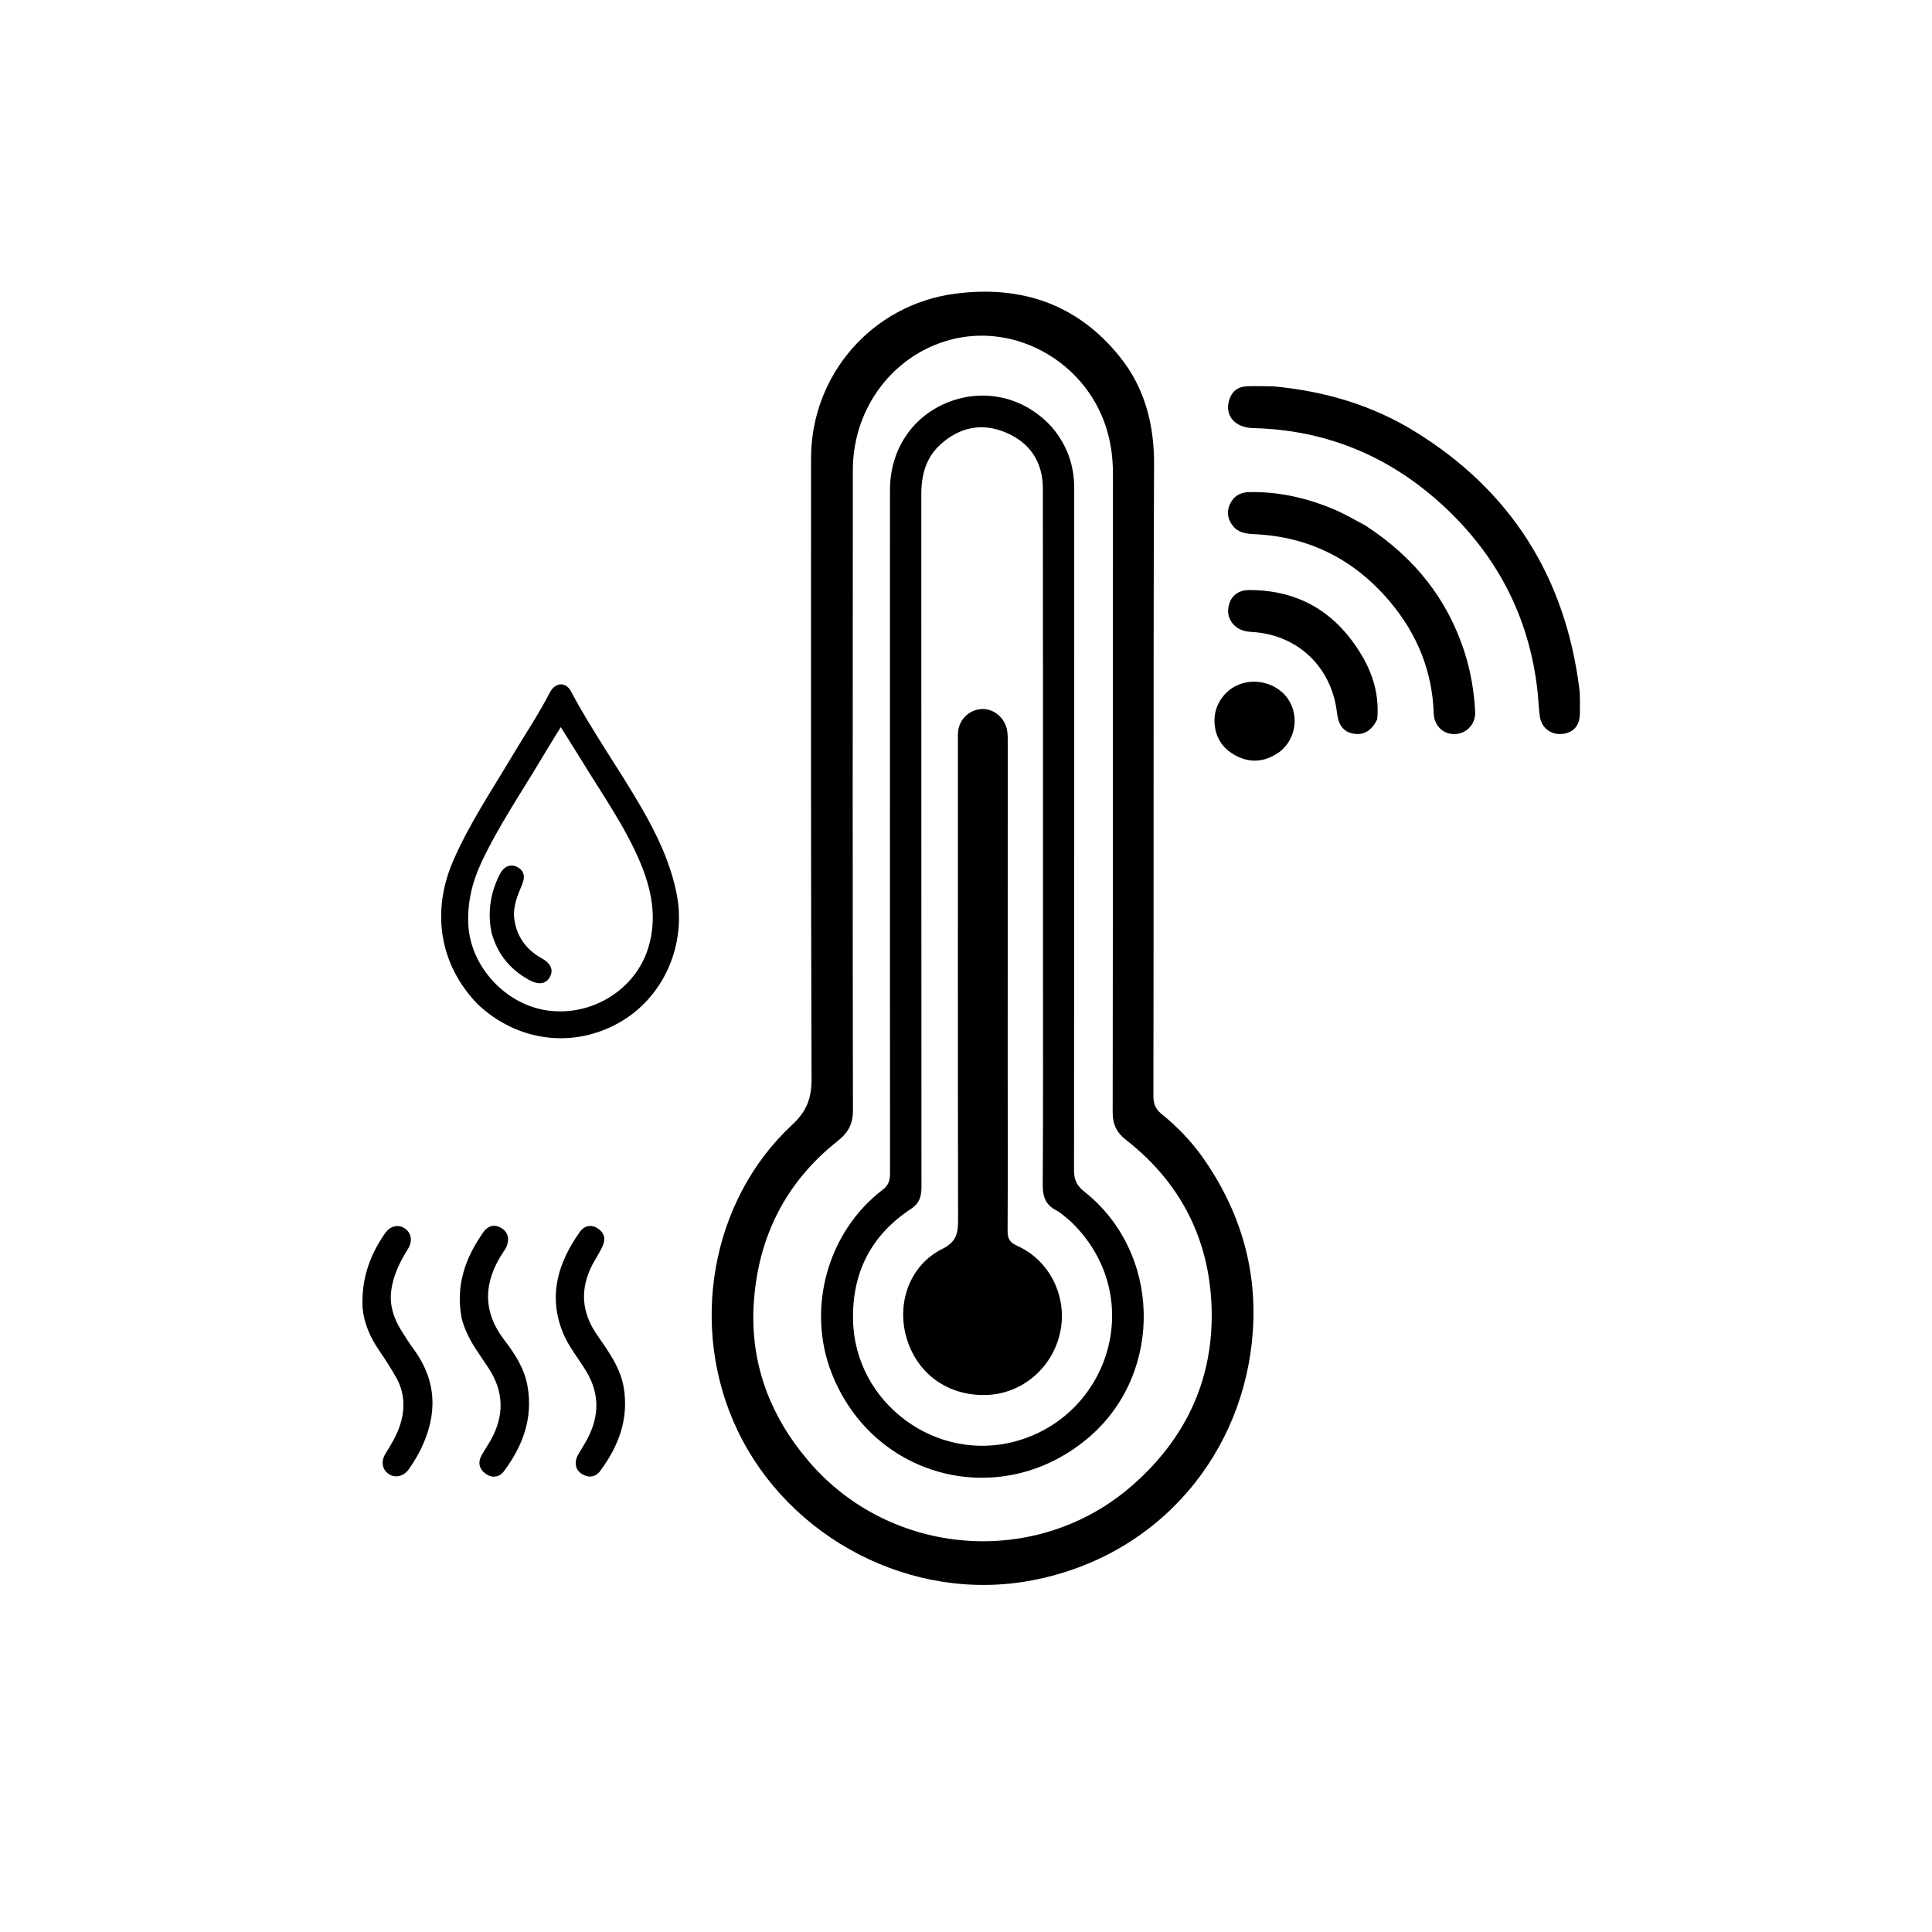
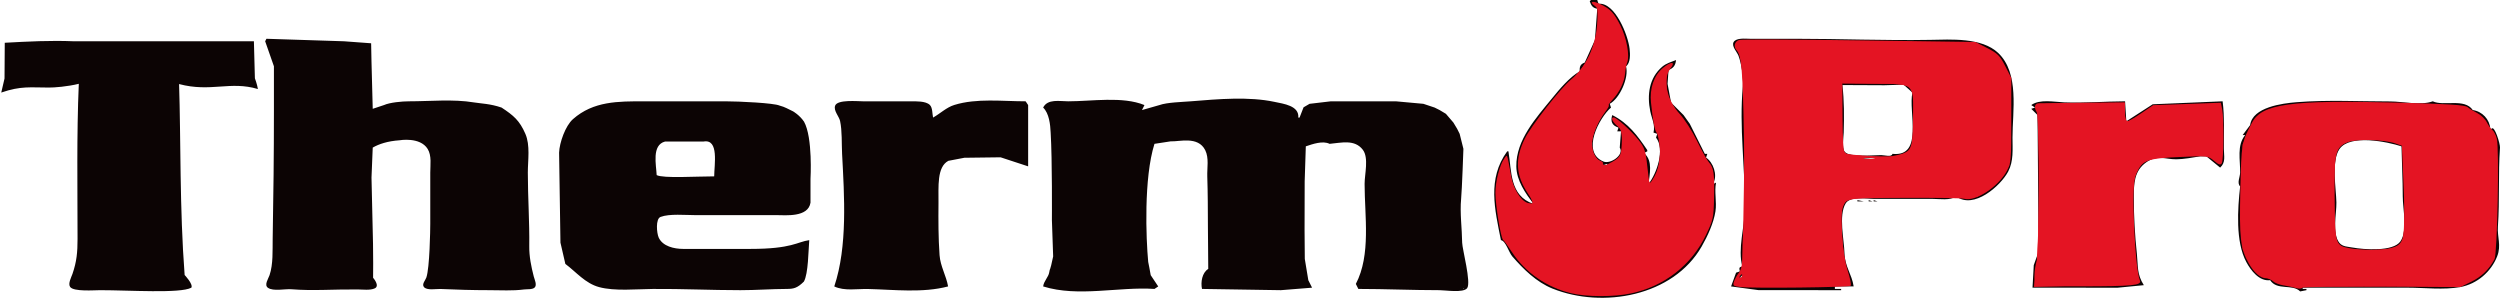
- <svg xmlns="http://www.w3.org/2000/svg" version="1.1" id="Layer_1" x="0px" y="0px" width="100%" viewBox="0 0 1024 1024" enable-background="new 0 0 1024 1024" xml:space="preserve">
-   <path fill="#000000" opacity="1" stroke="none" d=" M637.115,612.941   C656.885,640.876 666.314,671.664 664.045,705.426   C659.753,769.286 615.309,824.576 547.041,837.615   C483.194,849.81 418.083,815.173 390.885,758.118   C365.022,703.865 376.415,636.579 419.821,596.203   C427.607,588.962 430.171,582.067 430.137,571.841   C429.768,462.201 429.834,352.56 429.871,242.919   C429.886,198.701 462.225,161.514 506.03,155.698   C541.114,151.039 571.05,161.077 593.575,189.172   C606.792,205.657 611.763,225.042 611.673,246.091   C611.411,307.219 611.459,368.35 611.422,429.479   C611.392,479.967 611.463,530.456 611.324,580.943   C611.312,585.204 612.584,587.975 615.911,590.661   C623.833,597.058 630.91,604.364 637.115,612.941  M600.493,786.982   C627.824,762.972 642.499,732.548 642.232,696.408   C641.955,658.961 626.808,627.578 596.871,604.222   C591.75,600.227 589.731,595.913 589.74,589.434   C589.896,476.624 589.823,363.814 589.879,251.004   C589.884,242.074 588.662,233.436 585.756,225.003   C574.418,192.091 539.622,172.095 506.403,179.432   C474.715,186.43 452.052,215.276 452.027,249.081   C451.94,362.224 451.895,475.367 452.074,588.509   C452.086,595.82 449.535,600.371 443.9,604.829   C416.334,626.639 401.82,655.753 399.533,690.465   C397.446,722.131 407.857,750.072 428.422,774.269   C471.968,825.508 550.035,831.539 600.493,786.982  z" />
-   <path fill="#000000" opacity="1" stroke="none" d=" M674.769,204.763   C701.992,207.267 727.249,214.685 750.153,228.848   C800.648,260.072 829.365,305.474 836.983,364.257   C837.579,368.855 837.394,373.57 837.358,378.229   C837.308,384.652 833.921,388.408 827.938,388.994   C822.089,389.566 817.122,385.908 816.171,379.872   C815.474,375.446 815.42,370.922 814.931,366.459   C810.547,326.434 792.863,293.13 763.11,266.39   C735.088,241.205 702.065,227.819 664.19,226.904   C654.535,226.671 649.1,220.333 651.414,212.279   C652.769,207.559 655.961,204.954 660.809,204.742   C665.296,204.546 669.799,204.726 674.769,204.763  z" />
-   <path fill="#000000" opacity="1" stroke="none" d=" M252.965,532.037   C232.957,511.155 228.395,483.171 240.39,455.794   C248.846,436.493 260.572,419.029 271.292,401   C278.014,389.693 285.369,378.764 291.425,367.056   C294.256,361.583 299.856,361.192 302.624,366.413   C314.035,387.931 328.272,407.729 340.393,428.811   C348.477,442.874 355.322,457.352 358.576,473.448   C364.087,500.71 351.777,528.817 327.981,542.135   C303.376,555.906 273.926,552.026 252.965,532.037  M307.933,402.499   C304.511,397.032 301.089,391.565 297.231,385.401   C293.813,390.963 290.719,395.832 287.786,400.796   C276.616,419.707 264.082,437.835 254.819,457.843   C250.136,467.961 247.716,478.559 248.2,489.795   C249.157,511.984 267.732,532.388 290.009,535.557   C313.582,538.911 336.726,524.654 343.575,502.431   C348.448,486.619 345.416,471.496 339.17,456.73   C331.078,437.6 319.012,420.752 307.933,402.499  z" />
-   <path fill="#000000" opacity="1" stroke="none" d=" M723.49,278.42   C749.347,295.106 767.369,317.423 776.536,346.623   C779.644,356.523 781.266,366.682 781.866,377.004   C782.24,383.432 777.771,388.556 771.687,389.048   C765.398,389.556 760.154,385.052 759.913,378.125   C759.133,355.779 751.202,336.242 736.982,319.242   C718.163,296.746 694.123,284.404 664.661,283.111   C660.363,282.922 656.305,282.338 653.455,278.729   C650.778,275.34 650.014,271.52 651.771,267.475   C653.696,263.043 657.291,260.922 662.034,260.825   C677.947,260.501 693.115,263.997 707.645,270.248   C712.981,272.543 718.014,275.542 723.49,278.42  z" />
-   <path fill="#000000" opacity="1" stroke="none" d=" M729.961,381.216   C727.03,387.267 722.861,389.745 717.607,388.897   C712.253,388.033 709.404,384.552 708.649,377.954   C705.865,353.607 687.989,336.486 663.789,334.967   C662.466,334.884 661.123,334.773 659.84,334.462   C654.114,333.076 650.475,328.254 650.973,322.83   C651.529,316.772 655.551,312.771 661.908,312.745   C688.592,312.639 708.393,324.771 721.816,347.449   C727.845,357.636 731.086,368.758 729.961,381.216  z" />
-   <path fill="#000000" opacity="1" stroke="none" d=" M192.139,692.587   C191.567,677.984 195.929,665.308 203.981,653.819   C206.835,649.746 210.824,648.769 214.323,650.953   C217.958,653.223 218.899,657.633 216.28,661.856   C211.942,668.847 208.313,676.078 207.33,684.373   C206.449,691.815 208.618,698.536 212.445,704.786   C214.616,708.332 216.868,711.843 219.321,715.197   C231.742,732.186 231.94,749.99 222.905,768.366   C221.152,771.934 219.007,775.342 216.743,778.616   C213.965,782.634 209.309,783.593 205.905,781.18   C202.564,778.812 201.789,774.578 204.296,770.51   C207.356,765.545 210.392,760.627 212.145,754.98   C214.851,746.267 214.419,737.873 209.878,729.916   C207.162,725.157 204.203,720.52 201.108,715.995   C196.331,709.01 192.845,701.585 192.139,692.587  z" />
-   <path fill="#000000" opacity="1" stroke="none" d=" M314.088,670.09   C307.188,683.335 308.234,695.66 316.479,707.582   C322.53,716.331 328.93,724.908 330.659,735.88   C333.271,752.462 327.703,766.687 318.095,779.676   C315.607,783.038 311.874,783.457 308.271,781.147   C304.906,778.989 304.221,774.895 306.402,771.016   C307.952,768.261 309.714,765.622 311.205,762.837   C317.673,750.749 317.923,738.791 310.712,726.794   C306.602,719.955 301.36,713.788 298.338,706.308   C290.391,686.639 295.8,669.141 307.405,652.826   C309.629,649.699 313.203,648.775 316.728,651.027   C320.343,653.337 321.178,656.777 319.343,660.598   C317.835,663.74 315.965,666.708 314.088,670.09  z" />
-   <path fill="#000000" opacity="1" stroke="none" d=" M244.716,698.909   C241.331,681.461 246.605,666.58 256.311,652.918   C258.572,649.735 262.013,648.689 265.591,650.804   C269.273,652.982 270.034,656.445 268.628,660.348   C268.184,661.578 267.365,662.687 266.634,663.796   C256.255,679.55 255.562,695.039 267.463,710.479   C273.076,717.76 278.013,725.512 279.627,734.841   C282.552,751.752 277.055,766.394 267.167,779.703   C264.66,783.077 260.839,783.599 257.374,781.094   C254.005,778.659 253.146,775.171 255.244,771.371   C256.773,768.603 258.596,765.997 260.136,763.234   C267.363,750.275 267.13,737.527 258.892,725.061   C256.963,722.141 255.004,719.242 253.054,716.336   C249.506,711.052 246.494,705.509 244.716,698.909  z" />
-   <path fill="#000000" opacity="1" stroke="none" d=" M678.9,397.975   C671.304,403.738 663.379,404.828 655.215,400.603   C647.869,396.802 643.81,390.538 643.696,382.105   C643.575,373.038 649.644,364.912 658.332,362.237   C667.265,359.486 677.656,363.008 682.686,370.49   C687.739,378.006 687.301,388.103 681.581,395.199   C680.852,396.103 679.978,396.889 678.9,397.975  z" />
-   <path fill="#000000" opacity="1" stroke="none" d=" M557.56,226.468   C565.682,236.009 569.366,246.766 569.364,258.904   C569.348,379.386 569.387,499.868 569.255,620.35   C569.249,625.373 570.799,628.51 574.752,631.631   C615.418,663.737 616.865,727.065 577.889,761.154   C531.865,801.407 462.858,784.529 440.715,727.603   C427.411,693.4 438.651,652.812 467.852,630.584   C471.166,628.061 471.729,625.326 471.727,621.641   C471.68,500.992 471.69,380.343 471.713,259.695   C471.717,238.19 483.732,220.372 503.089,212.982   C522.409,205.606 543.458,210.734 557.56,226.468  M567.305,647.198   C564.803,645.261 562.517,642.906 559.754,641.473   C554.068,638.524 552.64,634.073 552.676,627.935   C552.907,589.604 552.819,551.271 552.818,512.938   C552.814,428.273 552.853,343.608 552.736,258.943   C552.716,244.903 545.941,234.614 533.003,229.199   C520.26,223.865 508.421,226.48 498.298,235.732   C490.659,242.713 488.31,251.911 488.313,261.992   C488.348,384.323 488.321,506.654 488.395,628.984   C488.398,633.973 487.487,637.677 482.834,640.741   C461.663,654.681 451.522,674.622 452.14,699.936   C453.21,743.786 496.227,775.526 538.44,763.881   C588.856,749.973 608.209,686.257 567.305,647.198  z" />
-   <path fill="#000000" opacity="1" stroke="none" d=" M260.461,494.079   C258.337,483.123 260.027,473.112 264.782,463.582   C266.957,459.224 270.54,457.668 274.11,459.526   C278.26,461.686 278.284,465.136 276.685,468.931   C274.217,474.792 271.684,480.76 272.603,487.231   C273.896,496.346 278.791,503.238 286.903,507.782   C291.983,510.628 293.476,514.013 291.465,517.759   C289.377,521.647 285.416,522.192 280.175,519.25   C270.259,513.683 263.513,505.593 260.461,494.079  z" />
-   <path fill="#000000" opacity="1" stroke="none" d=" M534.099,566   C534.112,595.165 534.205,623.831 534.048,652.496   C534.025,656.601 535.328,658.621 539.123,660.309   C556.308,667.955 565.795,687.147 561.992,705.769   C558.076,724.941 541.649,738.93 522.523,739.379   C502.13,739.859 485.818,727.97 480.349,708.643   C475.17,690.338 482.381,670.458 499.292,662.043   C507.128,658.145 507.82,653.46 507.806,646.273   C507.641,561.777 507.699,477.28 507.705,392.784   C507.706,390.952 507.61,389.096 507.858,387.293   C508.719,381.03 513.758,376.322 519.944,375.837   C525.752,375.381 531.327,379.271 533.287,385.099   C534.155,387.682 534.133,390.337 534.132,393.008   C534.114,450.505 534.108,508.003 534.099,566  z" />
+ <svg xmlns="http://www.w3.org/2000/svg" version="1.1" id="svg1" width="1998.756" height="238.097" viewBox="0 0 1998.756 238.097">
+   <defs id="defs1" />
+   <g id="g1" transform="translate(-3.7785929e-7,-0.999995)">
+     <path style="fill:#0c0404;fill-opacity:1;stroke:none" d="m 1272,1 -1,1 c 1.201,3.491 2.319,5.338 6,6 l -1.848,25 -8.152,18 c -3.497,1.254 -4.286,3.412 -4,7 -8.484,5.008 -16.07,14.205 -22.272,21.804 -12.407,15.203 -28.69,32.977 -28.429,54.196 0.141,11.442 7.265,21.37 13.701,30 -19.236,-6.418 -17.345,-26.371 -20,-42 h -1 c -16.057,21.91 -9.865,46.688 -5,71 3.781,0.491 6.299,9.801 9.083,13 8.867,10.187 19.232,20.524 32.139,25.722 40.031,16.123 96.485,6.214 119.305,-33.722 4.676,-8.183 9.515,-18.603 10.972,-28 1.179,-7.6 -1.022,-15.898 0.5,-23 l -2,1 v -1 c 3.214,-6.224 -0.232,-16.181 -6,-20 l 1,-3 h -2 l -12,-24 -5,-7 -10,-10 -2.775,-15 0.775,-11 c 4.051,-1.66 5.506,-3.66 6,-8 -3.79,1.513 -7.784,2.588 -10.96,5.275 -10.686,9.04 -12.281,22.691 -9.651,35.687 1.245,6.15 4.031,10.506 2.61,17.039 l 3,1 -1,3 c 7.325,9.309 0.56,28.789 -6,37 0.93,-7.673 3.41,-18.343 -3,-24 v -1 l 2,-1 v -1 c -7.877,-11.637 -15.014,-21.414 -28,-28 -1.605,5.005 -0.16,8.472 5,10 l -1,3 h 3 l -1,13 c 3.725,5.966 -7.535,13.417 -12.96,11.174 -18.376,-7.598 -3.214,-35.324 5.96,-43.174 l -1,-3 c 8.002,-4.35 15.499,-20.987 13,-30 3.692,-2.753 3.352,-9.673 2.871,-14 C 1301.689,29.364 1291.326,2.738 1278,4 l -1,-3 h -5 M 213,32 l -1,2 7,20 v 36 C 219,124.02 218.62,158.068 218.005,192 c -0.17,9.365 0.494,20.021 -2.495,29 -0.911,2.738 -4.557,7.817 -1.269,10.111 4.253,2.967 13.7,0.74 18.759,1.148 17.184,1.387 33.132,-0.017 53,0.153 4.075,0.035 9.994,0.861 13.657,-0.889 4.293,-2.051 -1.368,-8.438 -1.368,-8.438 0.122,-8.036 0.092,-13.211 -0.059,-27.085 L 297.015,143 298,119 c 4.998,-2.88 11.912,-5.176 21.386,-5.841 0,0 16.432,-2.939 22.53,6.924 C 345.239,125.457 344,132.984 344,139 v 41 c 0,4.362 -0.452,35.163 -3.143,42.91 -0.75,2.159 -3.746,5.202 -1.968,7.501 2.33,3.013 9.794,1.483 13.11,1.628 13.014,0.57 25.929,0.961 39,0.961 9.273,0 18.798,0.637 28,-0.576 2.358,-0.311 6.453,0.2 8.353,-1.452 2.272,-1.976 -0.026,-6.635 -0.624,-8.972 -2.026,-7.913 -3.685,-15.903 -3.579,-24.17 C 423.402,178.313 422,158.627 422,139 c 0,-9.866 2.043,-21.792 -1.965,-31 C 415.396,97.341 410.659,93.365 401,87 c -9.091,-3.125 -16.552,-3.206 -22.039,-4.117 -16.748,-2.778 -35.004,-0.883 -51.961,-0.883 -5.539,0 -15.369,0.904 -20,3 l -9,3 -1,-38 -0.279,-14.397 -21.721,-1.603 -62,-2 M 1393,214 c -2.768,0.605 -2.576,1.289 -2,4 l -3,1 -4,11 22,2.961 66,0.039 v -1 h -5 v -2 h 15 c -1.408,-9.692 -7.106,-16.06 -7.336,-26.576 -0.234,-10.715 -4.852,-30.054 0.9,-39.715 C 1479.195,157.61 1492.061,160 1498,160 h 47 c 5.827,0 14.079,1.5 19,-2 14.059,10.651 35.465,-8.432 41.501,-19.754 C 1609.995,129.816 1609,120.25 1609,111 c 0,-21.143 5.667,-51.458 -11.464,-67.697 -13.139,-12.455 -37.847,-10.722 -54.535,-10.429 -35.819,0.629 -72.079,-0.874 -108,-0.874 h -36 c -3.421,0.001 -10.752,-0.927 -12.914,2.564 -2.034,3.284 2.734,8.048 3.841,11.012 2.399,6.424 4.118,17.695 3.479,24.424 -3.09,32.558 1.978,65.412 1.59,98 -0.168,14.09 -5.819,32.536 -1.996,46 M 3.616,63.755 1,75 c 15.763,-5.437 23.386,-4 38,-4 4.092,0.07 15.025,-0.756 24,-3 -1.777,41.395 -1,82.575 -1,124 0,10.552 -0.645,18.089 -4.069,28.001 -0.91,2.635 -3.731,7.735 -1.86,10.396 C 58.843,234.339 75.418,233 80,233 103.229,233 144.212,235.79 153,231 c 1.607,-2.812 -5.385,-10.139 -5.385,-10.139 -4.074,-53.093 -2.982,-108.693 -4.44,-152.66 25.36,6.752 40.812,-2.674 63.022,3.987 -0.66,-4.012 -2.411,-8.585 -2.411,-8.585 L 203,34 H 59 C 40.535,33.221 22.196,34.176 3.804,35.192 M 1300,47 l -1,1 1,-1 m 229,28 c -3.566,14.978 9.447,51.772 -16,49 -0.502,2.849 -6.322,1.019 -9,1 -5.756,-0.04 -25.364,2.071 -29.111,-2.63 -2.438,-3.058 -0.955,-11.621 -0.847,-15.352 0.362,-12.56 0.434,-25.591 -1.042,-38.019 l 33.576,0.154 15.335,-0.458 7.09,6.304 M 448.085,195 452,212 c 8.709,6.489 15.857,15.528 27,18.544 12.536,3.393 29.933,1.575 43,1.474 23.21,-0.181 46.697,0.982 70,0.982 12.368,0 24.695,-0.96 37,-1 5.426,-0.017 8.383,-0.607 13.699,-5.864 C 646.271,219.999 646.329,200.882 647,193 c -9.682,1.31 -13.609,7 -47,7 -17.999,0 -36.001,0.093 -54,-7.6e-4 -6.935,-0.036 -16.127,-2.004 -19.349,-9.015 -1.653,-3.596 -2.627,-14.994 1.451,-16.551 C 535.223,171.715 548.115,173 556,173 h 65 c 6.945,0 25.17,1.969 27,-10 v -19 c 0,0 1.909,-32.985 -5.159,-45.699 C 639.195,92.886 634,90 634,90 630.004,88.191 627.925,86.618 623.205,85.389 618.727,83.369 590.937,82 580,82 h -65 c -20.735,0 -40.532,-0.228 -56.931,14.27 C 452.002,101.634 447.311,115.026 446.997,123 M 667,230 c 7.999,3.85 18.338,1.844 27,2.053 20.841,0.503 43.625,3.337 64,-2.053 -1.478,-8.556 -6.187,-16.116 -6.816,-25 -0.992,-14.017 -0.982,-27.568 -0.856,-41.799 0.115,-12.969 -1.411,-28.638 7.868,-33.616 L 771,127.133 799.985,126.765 822,134 V 85 l -2,-3 c -18.488,0 -39.165,-2.616 -57,2.904 -6.342,1.963 -11.254,6.858 -17,10.096 -0.71,-2.979 -0.318,-7.865 -2.603,-10.106 -3.288,-3.226 -11.12,-2.872 -15.397,-2.893 -12.666,-0.061 -25.334,-7.7e-4 -38,-7.7e-4 -4.327,0 -20.403,-1.582 -22.292,3.434 -1.501,3.985 3.123,8.583 3.931,12.281 1.727,7.909 1.182,18.121 1.613,26.285 1.778,33.635 4.463,73.995 -6.252,106 M 834,87 c 4.784,4.618 5.724,13.583 6,20 1.323,21.22 1,70 1,70 l 1,29 c -2.822,13.662 -2.482,8.558 -3.111,12.611 -0.623,4.016 -4.354,7.001 -4.889,11.389 28.152,8.784 60.309,0.087 89,2 l 3,-2 -6,-9 c -0.168,-1.494 -2.009,-10.603 -2.009,-10.603 C 916.234,191.721 914.364,143.345 923,116 l 13,-2 c 6.709,0.394 21.795,-4.448 27.57,7.043 3.142,6.251 1.433,14.248 1.652,20.957 0.438,13.415 0.46,26.629 0.508,40 0.021,5.704 0.269,34 0.269,34 -4.956,3.029 -6.152,10.633 -5,16 l 63,0.999 25,-1.999 -3,-6 -2.812,-17.004 L 1043,185 l 0.09,-39 0.91,-28 c 5.493,-1.837 13.511,-4.707 19,-2 9.366,-0.822 20.063,-3.83 26.597,4.769 4.88,6.422 1.403,19.482 1.403,27.231 0,25.696 5.205,56.677 -7,80 l 2,4 c 21.597,0.014 43.325,1 65,1 4.606,0 18.92,2.352 21.968,-1.603 3.417,-4.434 -3.903,-31.254 -3.965,-36.397 -0.136,-11.395 -1.905,-23.744 -0.834,-35 0.727,-7.644 1.83,-40 1.83,-40 l -3,-12 -2,-4 -3,-5 -6,-7 -5,-3 -4,-2 -9,-3 -22,-2 h -52 l -17,2 -4.799,2.799 -3.201,8.201 h -1 c 0.805,-9.536 -11.91,-11.031 -19,-12.545 -20.536,-4.385 -44.774,-2.263 -67.001,-0.455 -6.318,0.514 -19.038,0.828 -25,3 l -14,4 2,-4 c -17.525,-7.185 -42.151,-3 -61,-3 -6.901,0 -16.388,-2.162 -20,5 m 790,-2 3,2 -3,1 5,5 0.289,33.424 0.426,56.291 L 1631,199 l -5,14 -1,18 h 20 l 48,0.035 21,-2.035 c -5.69,-8.896 -4.525,-15.338 -5.553,-25 -1.616,-15.185 -2.447,-29.629 -2.447,-45 0,-10.771 0.053,-21.314 10.019,-28.301 8.684,-6.088 14.763,-2.315 23.981,-2.341 5.574,-0.016 13.43,-1.416 19,-2.358 h 5 l 11,9 c 4.635,-4.133 3.009,-9.293 3,-15 -0.02,-12.623 0.582,-25.473 -1,-38 l -55.91,2.375 -21.09,13.625 -1,-16 c -16.229,0.056 -32.4,1.502 -48.715,0.835 -7.831,-0.32 -19.648,-2.774 -26.285,2.165 M 1799,101 l -6,8 h 2 c -6.82,8.355 -3.825,19.816 -4.019,30 -0.068,3.582 -2.703,8.369 0.019,11 -2.015,18.019 -3.8,44.214 4.914,60.464 3.64,6.787 10.365,15.657 19.086,14.536 5.463,8.564 17.861,2.754 24,9 l 5,-1 v -1 h -3 v -1 h 84 c 13.495,0 28.701,1.932 42,-0.5 13.504,-2.469 24.685,-12.261 29.5,-24.583 3.436,-8.793 -0.032,-15.348 0.583,-23.917 1.501,-20.915 0.165,-42.082 1.667,-63 0.206,-2.865 -4.462,-18.371 -6.75,-15 h -1 c -0.503,-7.577 -6.42,-13.923 -14,-15 -6.699,-9.788 -23.145,-2.807 -32,-7 -9.33,3.495 -24.081,0.108 -34,0.108 -24.723,0 -50.203,-1.367 -75,0.615 -11.069,0.885 -35.143,3.894 -37,18.277 m -476,-9 -1,1 1,-1 m -25,18 -1,1 1,-1 m -735.449,4.153 c 12.47,-2.227 8.474,18.588 8.449,27.847 -14.179,0 -40.645,1.74 -46,-1 -0.317,-8.01 -4.169,-24.059 6.756,-26.858 M 1920,118 c 0.229,13.087 1,26.512 1,40 0,10.128 4.057,27.248 -1.843,35.941 -5.709,8.412 -29.32,6.62 -38.157,4.979 -3.616,-0.672 -8.179,-0.591 -10.687,-3.771 -5.954,-7.549 -2.195,-23.211 -2.352,-32.15 -0.198,-11.262 -4.156,-33.144 2.406,-42.776 8.33,-12.228 38.417,-5.847 49.633,-2.224 m -591,1 -1,1 1,-1 m 171,8 v 1 h -14 l 14,-1 m -215,5 v 1 h -3 l 3,-1 m 319,3 -1,1 1,-1 m 105,2 -1,1 1,-1 m 82,10 -1,1 1,-1 m -311,14 1,1 -1,-1 m 5,0 v 1 h 5 l -5,-1 m 9,0 v 1 h 3 l -3,-1 m 4,0 v 1 h 3 l -3,-1 m 4,0 1,1 -1,-1 m 131,12 -1,1 1,-1 m -426,25 -1,1 1,-1 m 186,23 v 2 h -2 l 2,-2 m 315,2.333 0.333,0.333 c -0.494,0.164 -1.107,-0.333 -0.333,-0.333 M 1819,226 l -1,1 1,-1 m -649,5.333 0.333,0.333 c -0.493,0.164 -1.107,-0.333 -0.333,-0.333 z" id="path6" />
+     <path style="fill:#e41423;fill-opacity:1;stroke-width:1.608" d="m 1256.109,235.442 c -19.475,-4.714 -36.516,-16.479 -47.031,-32.469 -3.329,-5.062 -6.612,-9.589 -7.295,-10.06 -1.811,-1.248 -6.205,-27.912 -6.205,-37.656 0,-9.171 3.42,-22.47 7.056,-27.444 2.639,-3.609 1.991,-5.264 5.59,14.288 1.861,10.113 7.652,19.391 13.203,21.153 5.195,1.649 5.23,0.105 0.17,-7.484 -9.816,-14.72 -10.554,-27.544 -2.53,-43.931 4.894,-9.994 28.63,-40.353 36.843,-47.124 11.822,-9.744 19.377,-25.531 20.972,-43.823 1.014,-11.625 0.815,-13.222 -1.892,-15.201 -4.693,-3.432 -1.77,-4.402 4.347,-1.443 8.274,4.003 11.016,6.919 16.255,17.29 4.871,9.641 7.507,24.109 5.359,29.408 -0.651,1.608 -1.405,5.544 -1.674,8.748 -0.587,6.978 -4.464,15.072 -10.113,21.11 -2.276,2.432 -3.603,4.422 -2.951,4.422 0.653,0 -0.623,2.372 -2.834,5.272 -5.725,7.506 -10.538,18.79 -10.58,24.803 -0.046,6.728 2.909,13.039 6.664,14.231 1.647,0.523 2.58,1.622 2.073,2.443 -1.542,2.495 1.985,1.678 7.949,-1.841 6.223,-3.671 6.794,-5.002 7.225,-16.827 0.25,-6.87 -0.324,-8.639 -3.785,-11.648 -4.012,-3.488 -5.354,-6.785 -2.762,-6.785 2.165,0 14.167,10.846 19.617,17.728 5.361,6.769 6.037,9.008 7.745,25.641 1.052,10.247 1.107,10.344 3.638,6.432 4.717,-7.29 6.708,-16.174 5.819,-25.975 -0.472,-5.211 -1.563,-10.351 -2.424,-11.424 -1.672,-2.084 -3.017,-9.16 -4.582,-24.116 -1.196,-11.425 2.269,-21.715 9.308,-27.638 6.704,-5.641 10.795,-5.53 6.31,0.171 -6.522,8.292 -3.199,25.1 7.152,36.165 3.909,4.18 10.205,13.973 13.99,21.764 3.785,7.791 8.112,15.54 9.616,17.222 3.8,4.249 4.471,8.936 4.058,28.351 -0.337,15.818 -0.739,17.678 -6.364,29.459 -11.584,24.261 -33.373,41.269 -60.133,46.938 -13.771,2.918 -35.409,2.849 -47.804,-0.151 z" id="path7" />
+     <path style="fill:#e41423;fill-opacity:1;stroke-width:1.608" d="m 1391.281,230.475 c -5.423,-0.647 -5.983,-1.122 -5.005,-4.245 0.606,-1.934 2.382,-5.157 3.947,-7.162 2.227,-2.853 2.861,-6.792 2.915,-18.115 0.038,-7.958 0.424,-15.043 0.858,-15.745 1.251,-2.024 1.299,-14.995 0.28,-75.057 -0.897,-52.877 -1.915,-64.73 -5.927,-69.065 -2.675,-2.891 -1.456,-7.245 2.293,-8.186 2.039,-0.512 45.327,-0.345 96.195,0.371 l 92.489,1.302 9.499,4.859 c 8.278,4.234 10.123,6.08 14.357,14.362 l 4.859,9.503 v 33.879 c 0,31.789 -0.217,34.286 -3.523,40.464 -6.788,12.686 -25.056,24.672 -34.006,22.314 -4.761,-1.254 -89.399,-1.006 -92.73,0.272 -1.16,0.445 -3.005,2.973 -4.101,5.616 -2.963,7.154 -0.818,37.958 3.596,51.626 1.924,5.959 2.972,11.362 2.328,12.006 -1.29,1.29 -78.563,2.166 -88.324,1.001 z m 2.086,-8.566 c 0,-0.884 -0.319,-1.608 -0.709,-1.608 -0.39,0 -1.156,0.724 -1.703,1.608 -0.547,0.884 -0.228,1.608 0.709,1.608 0.937,0 1.703,-0.724 1.703,-1.608 z m 104.947,-94.398 c -1.978,-0.382 -5.596,-0.392 -8.04,-0.022 -2.444,0.37 -0.826,0.682 3.596,0.694 4.422,0.012 6.422,-0.29 4.444,-0.672 z m 22.959,-3.73 c 7.036,-2.649 7.963,-5.809 8.197,-27.948 0.306,-28.933 1.69,-27.697 -31.197,-27.882 l -25.308,-0.142 0.147,27.214 c 0.081,14.968 0.681,27.751 1.333,28.407 1.47,1.479 32.137,3.315 38.721,2.318 2.653,-0.402 6.301,-1.287 8.106,-1.966 z" id="path8" />
+     <path style="fill:#e41423;fill-opacity:1;stroke-width:1.608" d="m 1626.533,222.014 c 0,-4.365 0.853,-9.973 1.895,-12.462 1.998,-4.773 1.994,-115.464 0,-118.698 -2.531,-4.096 -1.785,-7.238 1.737,-7.314 1.984,-0.043 18.261,-0.224 36.17,-0.402 l 32.562,-0.324 6e-4,7.638 c 4e-4,4.285 0.745,7.638 1.697,7.638 0.933,0 6.007,-2.928 11.277,-6.506 l 9.58,-6.506 27.067,-0.972 27.067,-0.972 1.053,5.267 c 1.511,7.557 1.254,40.651 -0.335,43.158 -1.04,1.64 -2.417,1.205 -6.167,-1.95 -4.795,-4.035 -4.976,-4.055 -27.179,-3.096 -26.482,1.145 -30.123,2.512 -34.79,13.063 -3.078,6.958 -3.239,9.427 -2.269,34.861 1.018,26.706 2.875,45.644 4.988,50.866 1.568,3.875 -5.997,4.609 -47.767,4.629 l -36.583,0.018 z" id="path9" />
+     <path style="fill:#e41423;fill-opacity:1;stroke-width:1.608" d="m 1835.578,231.296 c -2.211,-0.684 -6.71,-1.656 -9.999,-2.162 -3.288,-0.505 -7.035,-1.976 -8.327,-3.267 -1.292,-1.292 -3.687,-2.349 -5.322,-2.349 -4.581,0 -9.687,-4.299 -13.936,-11.732 -6.783,-11.866 -7.758,-20.343 -6.821,-59.324 0.901,-37.515 0.807,-36.969 9.214,-53.286 7.803,-15.143 30.875,-18.364 115.748,-16.158 41.996,1.092 54.621,1.899 56.703,3.627 1.473,1.223 5.007,3.393 7.853,4.824 2.846,1.431 6.274,4.772 7.619,7.425 1.345,2.653 3.321,5.387 4.391,6.075 1.071,0.688 2.648,3.79 3.505,6.893 2.065,7.479 0.454,92.039 -1.837,96.371 -4.306,8.146 -10.268,13.941 -18.472,17.955 l -8.908,4.358 -62.729,-0.408 c -34.501,-0.225 -63.164,0.224 -63.696,0.996 -0.532,0.773 -2.776,0.845 -4.987,0.161 z m 75.933,-31.97 c 11.527,-3.201 12.064,-6.333 9.85,-57.491 l -1.052,-24.305 -4.978,-1.774 c -9.194,-3.277 -31.626,-3.884 -38.403,-1.039 -9.89,4.152 -10.871,8.491 -10.398,45.99 0.454,36.002 0.623,36.55 11.955,38.743 9.322,1.803 26.32,1.741 33.027,-0.122 z" id="path10" />
+     <path style="fill:#e41423;fill-opacity:1;stroke-width:1.608" d="m 1256.475,234.678 c -18.28,-4.326 -35.5,-16.39 -47.296,-33.135 -8.779,-12.462 -11.841,-23.644 -12.037,-43.955 -0.11,-11.377 3.363,-27.825 6.252,-29.611 0.716,-0.442 2.189,4.049 3.275,9.981 2.404,13.136 8.388,24.035 13.966,25.435 2.22,0.557 4.403,0.647 4.851,0.199 0.448,-0.448 -1.832,-5.781 -5.067,-11.851 -5.459,-10.247 -5.827,-11.803 -5.135,-21.733 0.516,-7.399 1.999,-12.938 4.812,-17.972 6.253,-11.187 21.679,-31.129 34.48,-44.572 17.177,-18.039 23.982,-34.146 22.755,-53.855 -0.67,-10.751 1.056,-11.202 9.72,-2.537 9.518,9.518 13.609,21.933 12.514,37.974 -0.941,13.773 -3.372,21.283 -9.352,28.884 -9.934,12.628 -17.415,29.047 -17.434,38.266 -0.013,6.237 0.835,8.542 4.58,12.462 5.604,5.864 7.276,5.948 14.146,0.708 5.083,-3.877 5.378,-4.65 5.378,-14.115 0,-6.46 -0.888,-11.281 -2.503,-13.587 -4.913,-7.014 0.701,-3.409 9.514,6.109 9.355,10.105 11.16,14.377 13.062,30.92 0.585,5.085 1.652,9.246 2.372,9.246 0.72,0 2.623,-2.714 4.229,-6.03 4.114,-8.496 4.89,-25.664 1.597,-35.301 -3.179,-9.301 -5.003,-28.395 -3.485,-36.484 0.606,-3.23 3.312,-8.389 6.013,-11.466 5.349,-6.093 8.938,-7.52 6.243,-2.483 -2.527,4.722 -1.99,18.917 0.935,24.708 1.43,2.83 5.288,8.764 8.575,13.186 3.287,4.422 10.496,16.235 16.022,26.25 l 10.046,18.21 -0.531,19.579 c -0.506,18.655 -0.796,20.11 -6.159,30.835 -10.662,21.324 -32.473,38.899 -55.709,44.89 -10.709,2.761 -40.433,3.256 -50.63,0.843 z" id="path11" />
+     <path style="fill:#e41423;fill-opacity:1;stroke-width:1.608" d="m 1387.828,228.487 c -1.447,-2.341 0.784,-6.45 3.033,-5.587 1.346,0.516 2.105,-0.765 2.204,-3.72 0.084,-2.479 0.621,-33.452 1.194,-68.829 1.102,-68.041 -0.385,-102.662 -4.692,-109.235 -5.271,-8.045 -6.72,-7.939 94.514,-6.894 l 94.225,0.973 9.494,5.06 c 8.079,4.306 10.252,6.483 14.579,14.6 l 5.084,9.539 -0.516,34.402 -0.516,34.402 -4.824,6.858 c -2.653,3.772 -8.418,9.44 -12.81,12.596 l -7.986,5.738 -51.512,0.391 c -63.127,0.479 -57.938,-2.062 -56.668,27.75 0.471,11.055 2.091,24.708 3.6,30.339 2.301,8.585 2.388,10.464 0.542,11.634 -2.954,1.871 -87.79,1.854 -88.947,-0.019 z m 129.983,-103.083 c 10.74,-2.307 11.371,-3.815 11.951,-28.574 0.708,-30.188 2.664,-28.355 -30.937,-28.998 l -26.666,-0.51 0.16,24.631 c 0.213,32.674 0.169,32.545 11.101,33.169 6.404,0.366 8.094,0.924 6.367,2.103 -2.622,1.79 17.217,0.501 28.023,-1.82 z" id="path12" />
+     <path style="fill:#e41423;fill-opacity:1;stroke-width:1.608" d="m 1627.118,224.13 c 2.296,-14.528 3.963,-77.709 2.817,-106.743 -0.681,-17.246 -0.958,-31.899 -0.617,-32.563 0.341,-0.663 16.136,-1.206 35.099,-1.206 h 34.478 v 7.236 c 0,9.027 1.397,9.129 13.942,1.021 l 9.616,-6.215 26.412,-0.619 26.412,-0.619 0.445,23.719 c 0.245,13.045 0.035,23.719 -0.467,23.719 -0.502,0 -3.022,-1.56 -5.602,-3.467 -4.437,-3.281 -5.864,-3.414 -26.507,-2.481 -34.362,1.553 -36.743,3.797 -37.568,35.406 -0.502,19.251 1.918,57.6 3.972,62.954 0.465,1.211 -0.463,2.545 -2.097,3.015 -1.612,0.464 -20.568,1.348 -42.126,1.964 l -39.196,1.12 z" id="path13" />
+     <path style="fill:#e41423;fill-opacity:1;stroke-width:1.608" d="m 1831.188,229.511 c -7.673,-1.573 -22.947,-7.592 -26.329,-10.375 -1.418,-1.167 -4.674,-5.904 -7.236,-10.528 l -4.659,-8.407 V 158.352 116.503 l 5.628,-11.206 c 6.718,-13.376 10.874,-16.195 28.509,-19.339 14.013,-2.498 92.179,-3.051 124.345,-0.88 21.947,1.482 29.507,4.89 38.561,17.385 l 5.57,7.687 0.487,27.337 c 0.268,15.035 -0.133,37.149 -0.891,49.142 -1.271,20.111 -1.714,22.246 -5.706,27.479 -2.38,3.121 -8.13,7.781 -12.777,10.356 l -8.449,4.681 -65.495,0.804 c -36.022,0.442 -68.223,0.245 -71.558,-0.439 z m 83.058,-30.311 c 3.002,-1.046 5.807,-3.456 6.672,-5.733 1.689,-4.441 2.001,-50.367 0.453,-66.749 l -1.017,-10.769 -7.895,-1.693 c -4.342,-0.931 -13.358,-1.693 -20.035,-1.693 -14.793,0 -22.124,2.989 -24.575,10.018 -2.296,6.586 -2.261,63.528 0.043,70.138 1.256,3.603 3.223,5.481 6.834,6.527 7.286,2.11 33.419,2.08 39.519,-0.047 z" id="path14" />
+   </g>
</svg>
